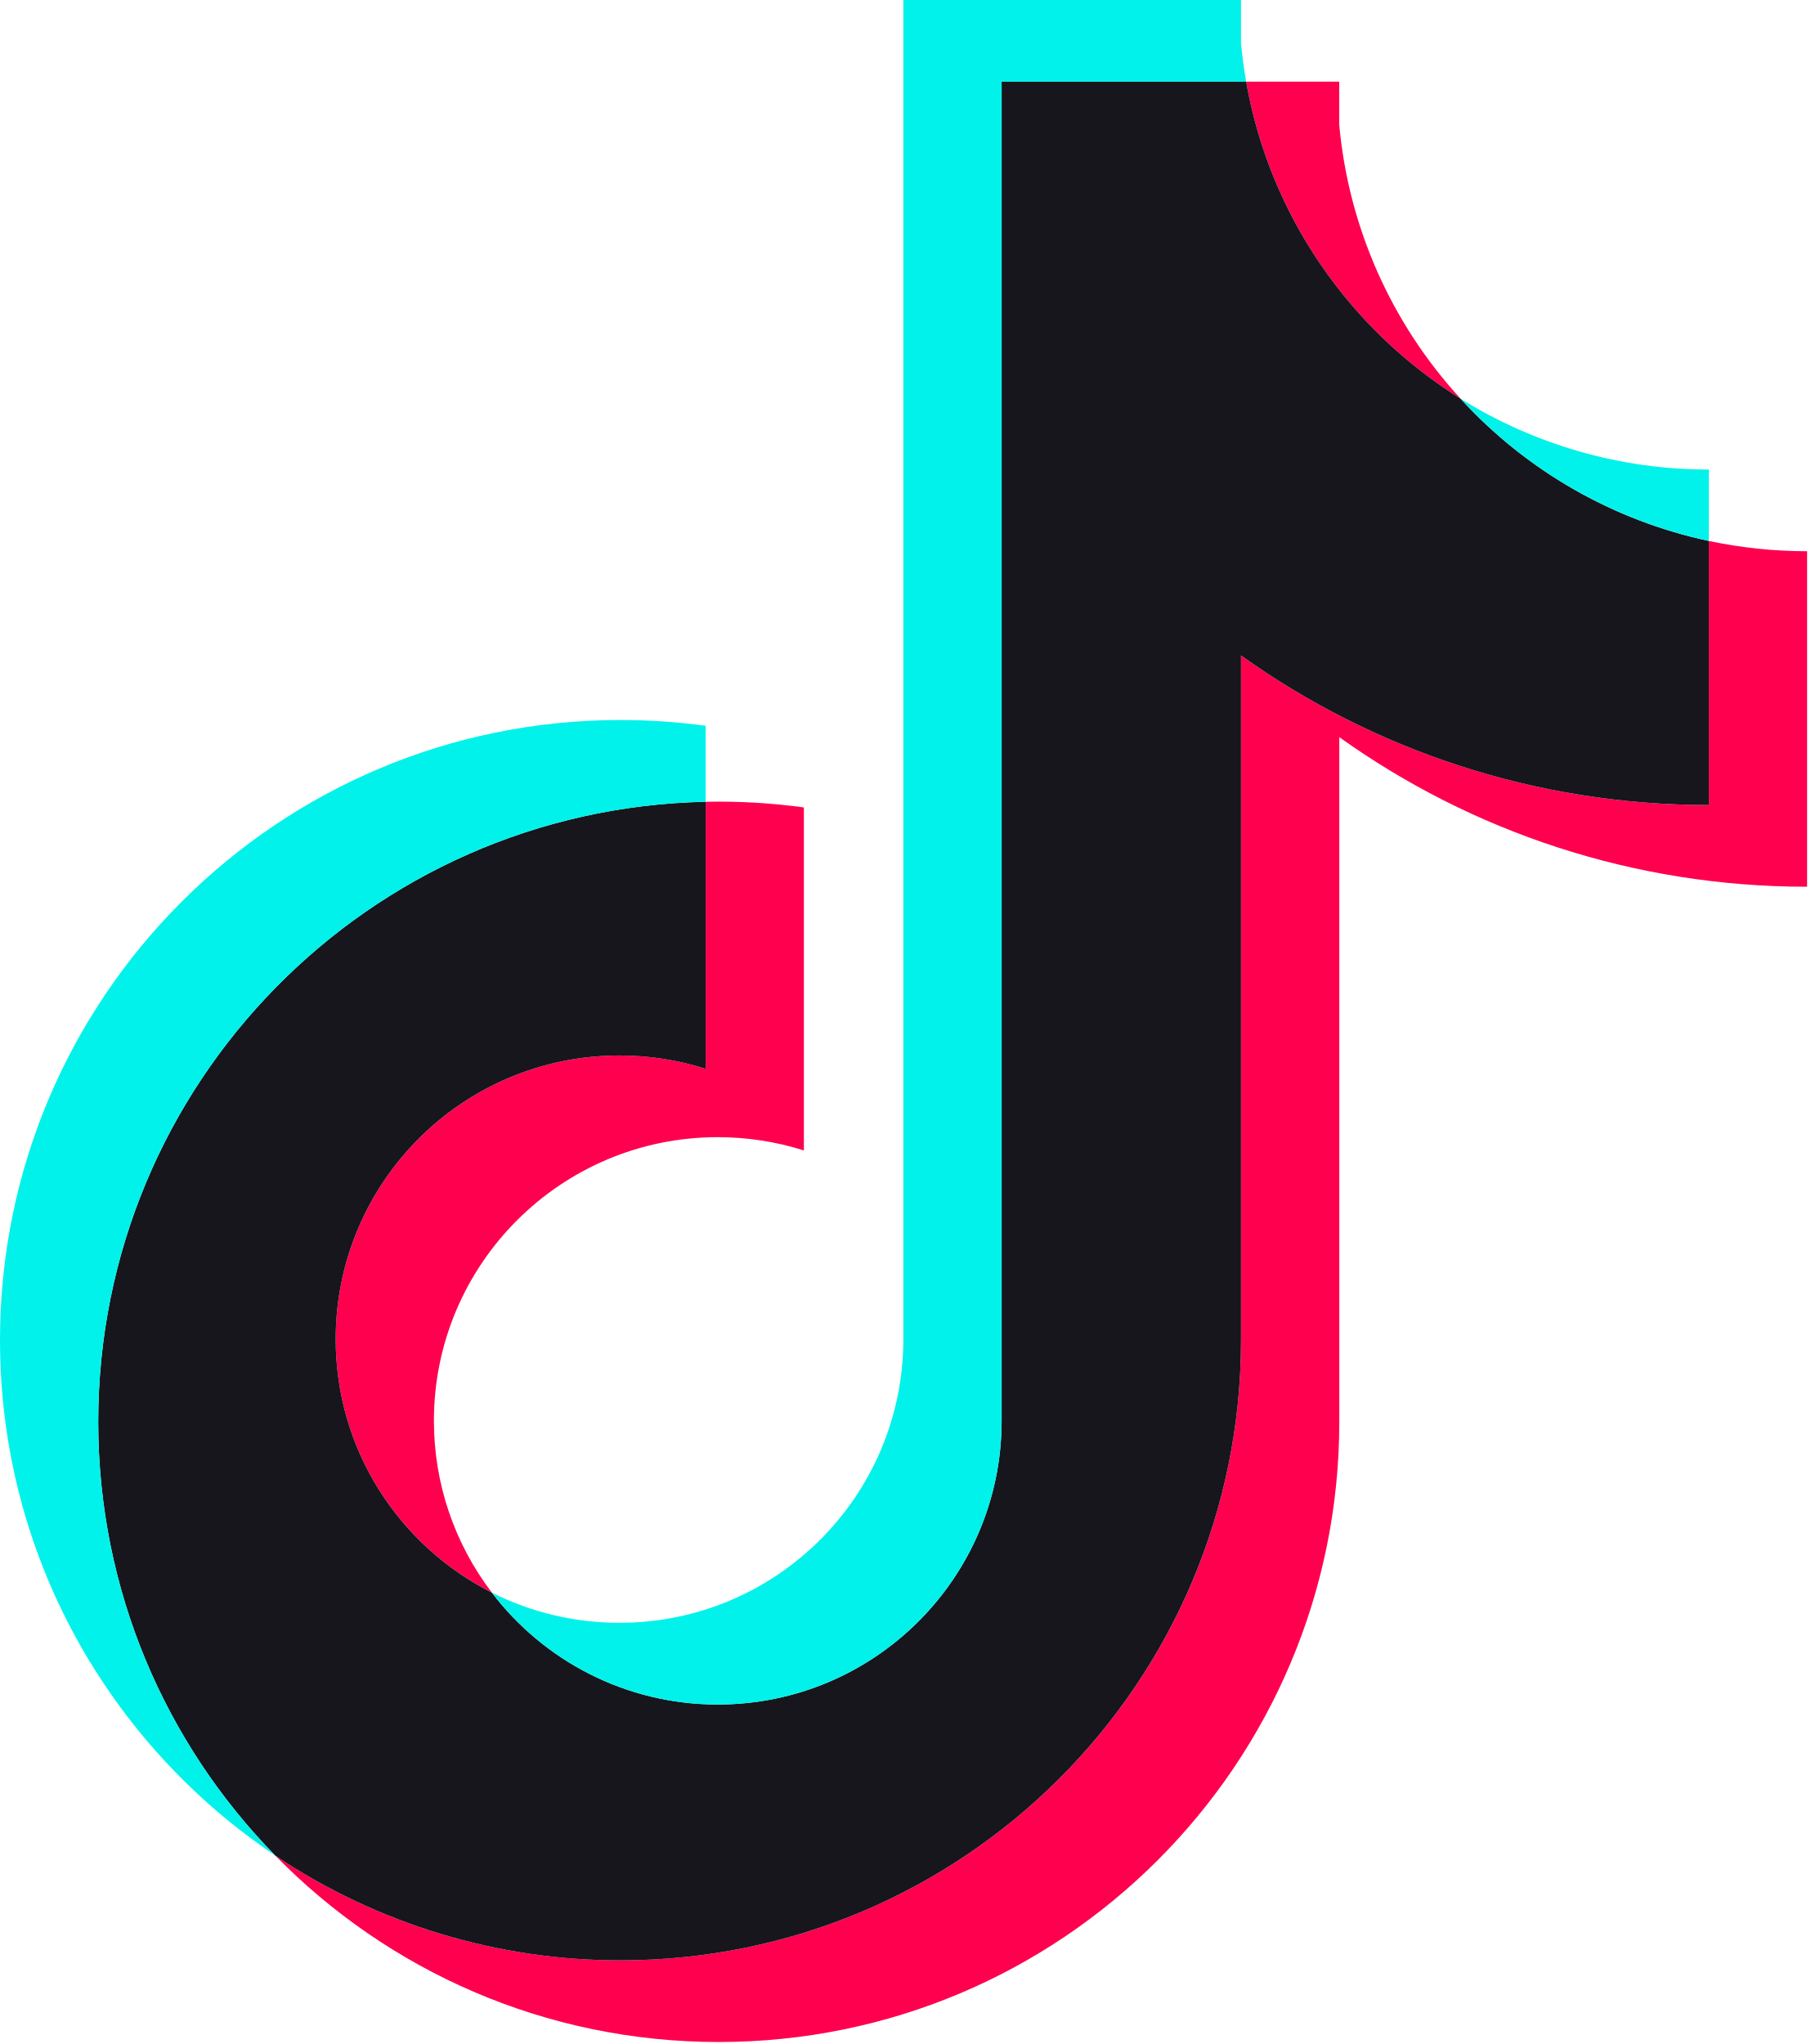
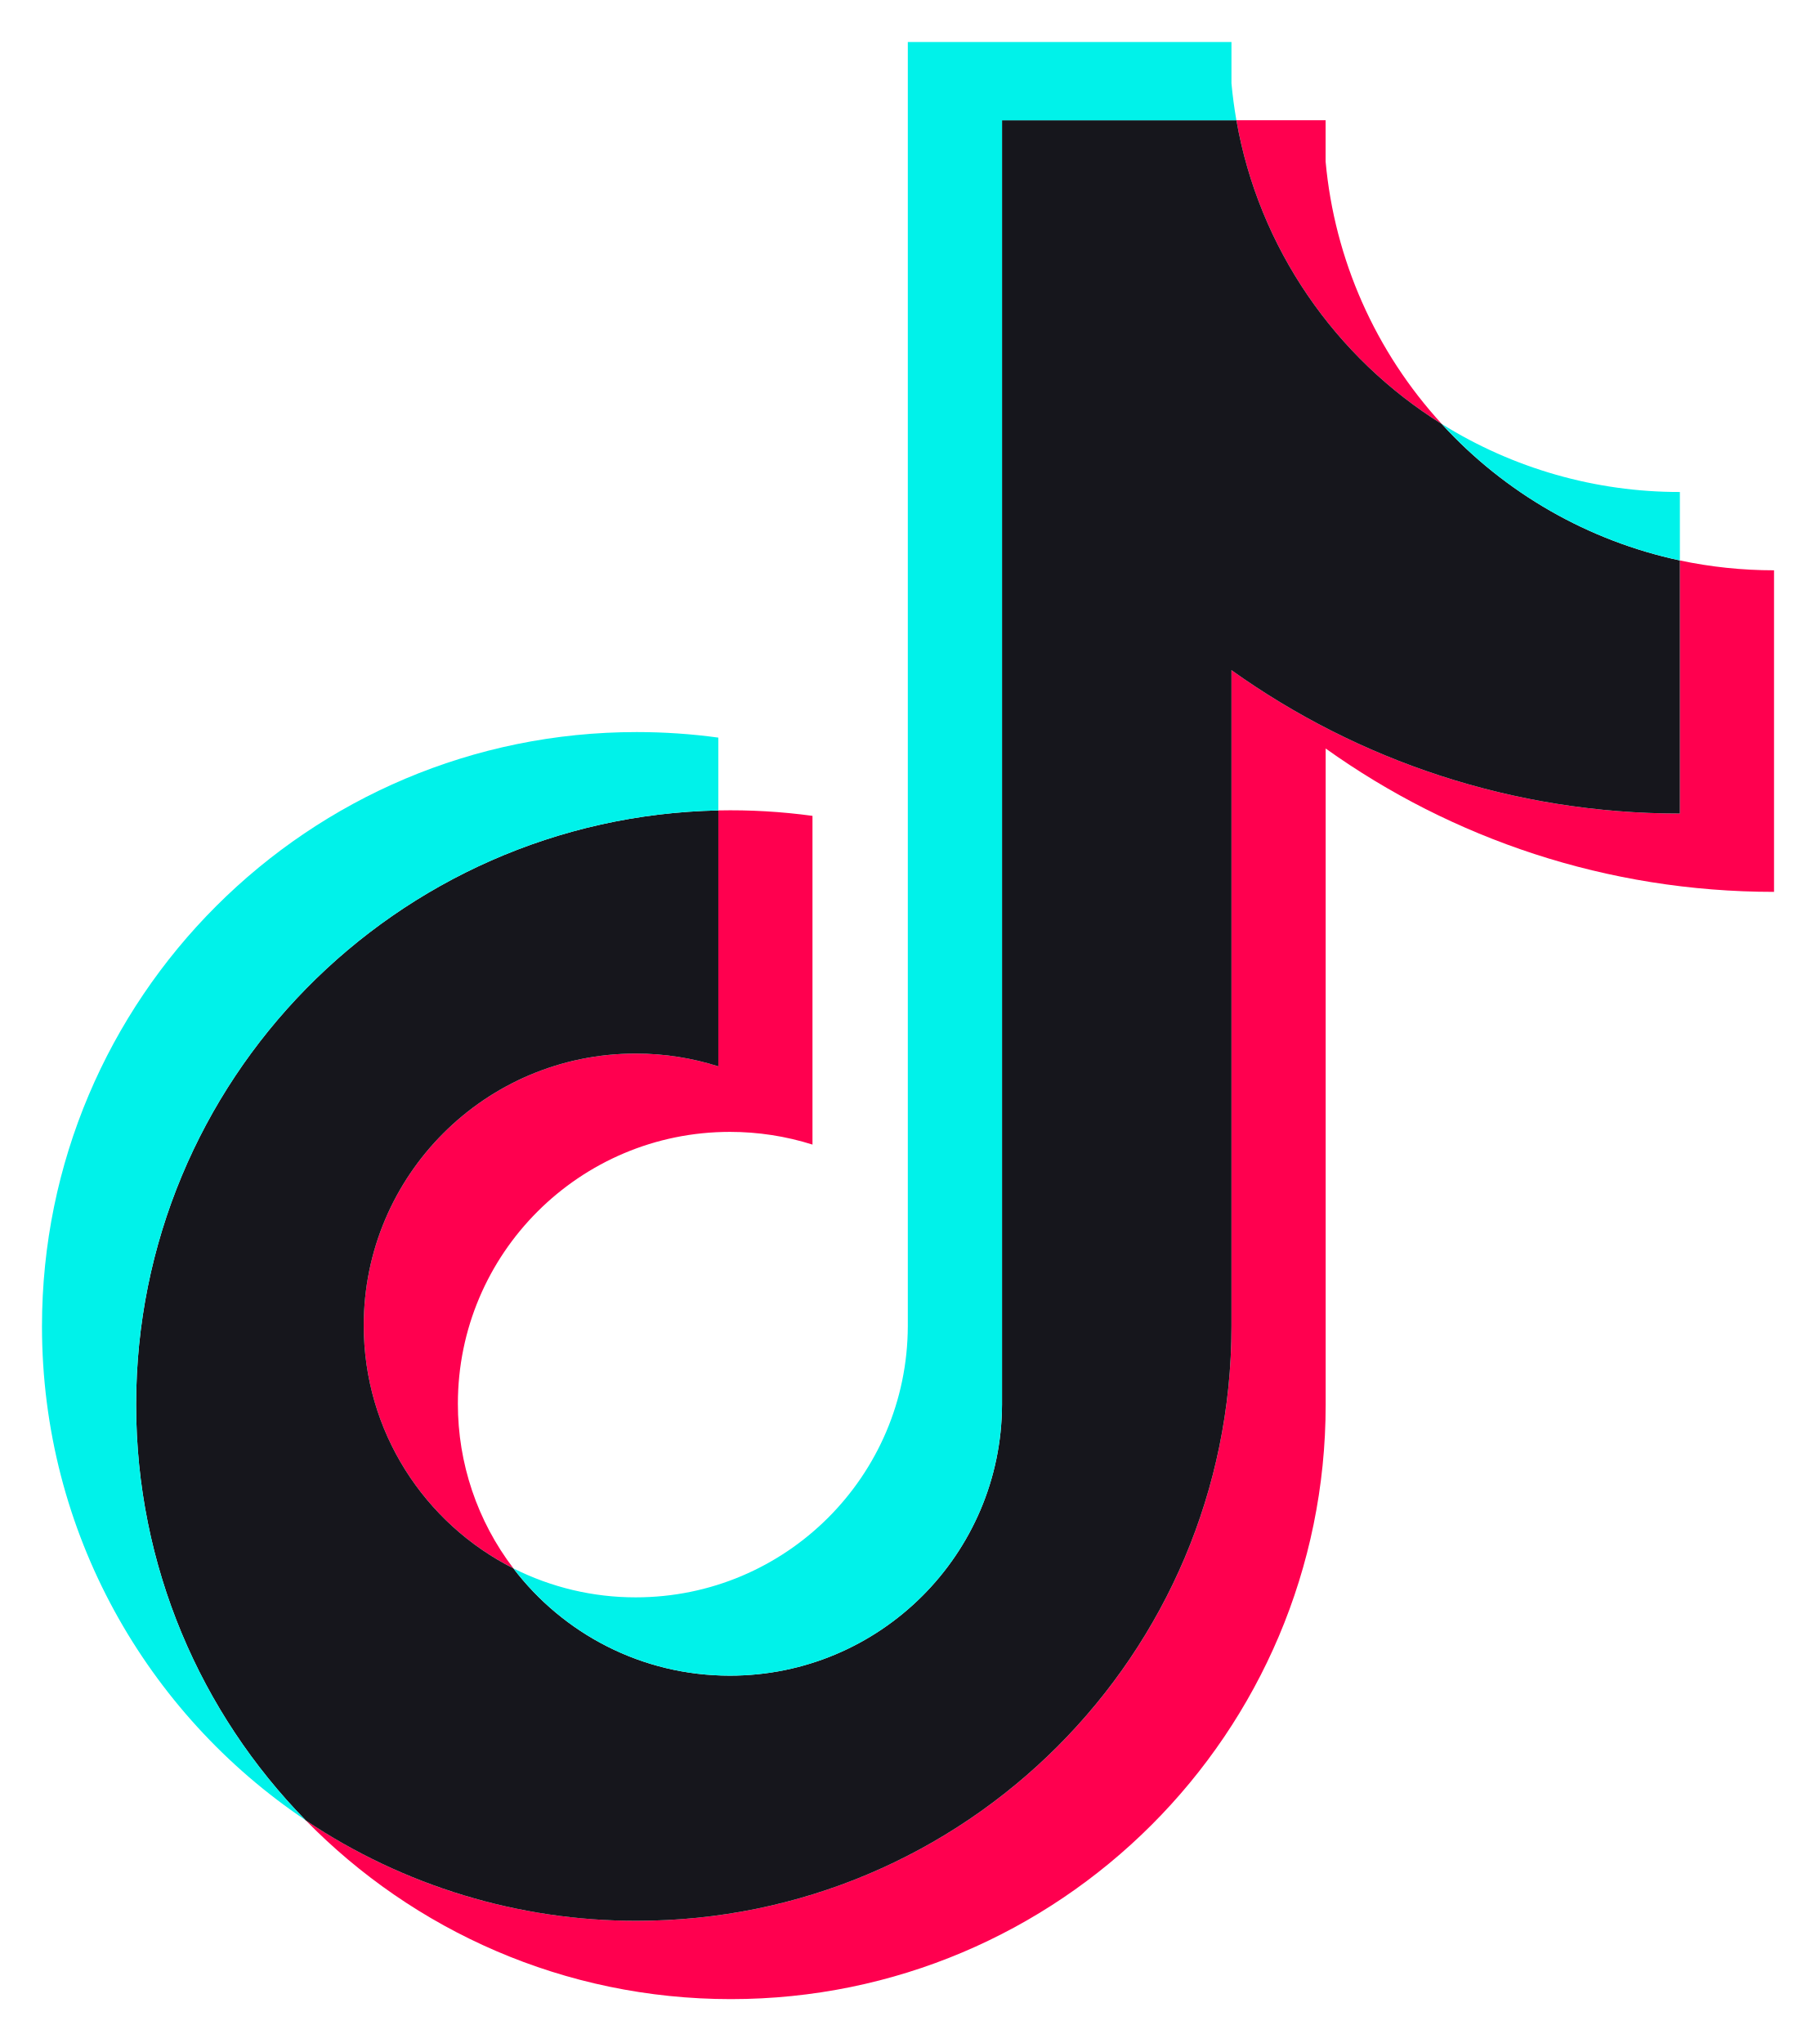
- <svg xmlns="http://www.w3.org/2000/svg" width="31" height="35" viewBox="0 0 31 35" fill="none" role="img">
+ <svg xmlns="http://www.w3.org/2000/svg" width="32.5" height="36.5" viewBox="-0.75 -0.75 32.5 36.5" fill="none" role="img">
  <g id="Brand / TikTok">
    <path id="Vector" d="M22.932 12.622C25.19 14.235 27.956 15.184 30.943 15.184V9.439C30.378 9.439 29.814 9.38 29.261 9.263V13.785C26.274 13.785 23.508 12.836 21.25 11.223V22.948C21.25 28.813 16.493 33.567 10.625 33.567C8.436 33.567 6.401 32.906 4.711 31.771C6.64 33.743 9.331 34.966 12.307 34.966C18.175 34.966 22.933 30.212 22.933 24.346V12.621M25.008 6.825C23.821 5.532 23.091 3.885 22.932 2.137V1.398H21.338C21.739 3.686 23.108 5.641 25.008 6.826M8.422 27.27C7.777 26.425 7.429 25.392 7.43 24.329C7.43 21.647 9.606 19.472 12.291 19.472C12.791 19.472 13.288 19.548 13.765 19.699V13.826C13.208 13.75 12.646 13.717 12.083 13.729V18.301C11.606 18.149 11.109 18.073 10.608 18.073C7.924 18.073 5.748 20.248 5.748 22.931C5.748 24.828 6.836 26.47 8.422 27.27Z" fill="#FF004F" />
    <path id="Vector_2" d="M21.25 11.223C23.508 12.836 26.274 13.785 29.261 13.785V9.263C27.624 8.913 26.137 8.061 25.008 6.826C23.108 5.641 21.739 3.686 21.338 1.398H17.151V24.346C17.141 27.021 14.969 29.187 12.29 29.187C10.712 29.187 9.309 28.435 8.421 27.27C6.836 26.47 5.748 24.828 5.748 22.931C5.748 20.248 7.923 18.073 10.608 18.073C11.122 18.073 11.618 18.153 12.083 18.301V13.729C6.318 13.848 1.682 18.556 1.682 24.346C1.682 27.236 2.837 29.856 4.71 31.771C6.459 32.945 8.519 33.57 10.625 33.567C16.493 33.567 21.25 28.812 21.25 22.947L21.25 11.223Z" fill="#16161C" />
    <path id="Vector_3" d="M29.261 9.262V8.04C27.757 8.042 26.283 7.621 25.008 6.825C26.137 8.061 27.624 8.913 29.261 9.262ZM21.338 1.399C21.3 1.18 21.27 0.96 21.25 0.739V0H15.468V22.947C15.459 25.622 13.287 27.788 10.608 27.788C9.849 27.789 9.1 27.612 8.421 27.27C9.31 28.435 10.712 29.187 12.29 29.187C14.969 29.187 17.141 27.021 17.151 24.346V1.399L21.338 1.399ZM12.083 13.729V12.428C11.6 12.362 11.113 12.329 10.625 12.329C4.757 12.328 0 17.083 0 22.947C0 26.624 1.87 29.864 4.711 31.771C2.837 29.856 1.682 27.236 1.682 24.346C1.682 18.556 6.318 13.848 12.083 13.729Z" fill="#00F2EA" />
    <path id="Vector_4" d="M96.255 28.759C100.454 28.759 103.858 25.383 103.858 21.218C103.858 17.054 100.454 13.677 96.255 13.677H95.109C99.308 13.677 102.712 17.054 102.712 21.218C102.712 25.383 99.308 28.759 95.109 28.759H96.255Z" fill="#FF004F" />
    <path id="Vector_5" d="M95.006 13.677H93.861C89.662 13.677 86.258 17.054 86.258 21.218C86.258 25.383 89.662 28.759 93.861 28.759H95.006C90.807 28.759 87.403 25.383 87.403 21.218C87.403 17.054 90.807 13.677 95.006 13.677Z" fill="#00F2EA" />
    <path id="Vector_6" d="M62.514 10.268V18.841L66.887 14.503H72.198L66.678 19.875L72.823 28.759H68.137L63.868 22.663L62.514 23.904V28.655H58.139V10.268H62.514ZM109.69 10.268V18.841L114.064 14.503H119.375L113.855 19.875L120 28.759H115.313L111.043 22.664L109.69 23.904V28.656H105.315V10.268H109.69ZM95.109 13.677C99.308 13.677 102.712 17.054 102.712 21.218C102.712 25.383 99.308 28.759 95.109 28.759H95.005C90.807 28.759 87.403 25.383 87.403 21.218C87.403 17.053 90.807 13.677 95.005 13.677H95.109ZM51.059 10.268L49.809 14.194H46.164V28.656H41.685V14.091H37.208V10.268L51.059 10.268ZM87.716 10.268L86.466 14.194H82.822V28.656H78.343V14.091H73.866V10.268L87.716 10.268ZM56.264 16.157V28.656H51.892V16.157H56.264ZM95.058 17.552C93.016 17.552 91.36 19.192 91.36 21.218C91.36 23.244 93.016 24.885 95.058 24.886C97.099 24.886 98.755 23.244 98.755 21.218C98.755 19.192 97.099 17.552 95.058 17.552ZM54.077 10.268C55.286 10.268 56.264 11.24 56.264 12.438C56.264 13.635 55.287 14.607 54.077 14.607C52.87 14.606 51.892 13.636 51.892 12.438C51.892 11.24 52.87 10.268 54.077 10.268Z" fill="#16161C" />
  </g>
</svg>
